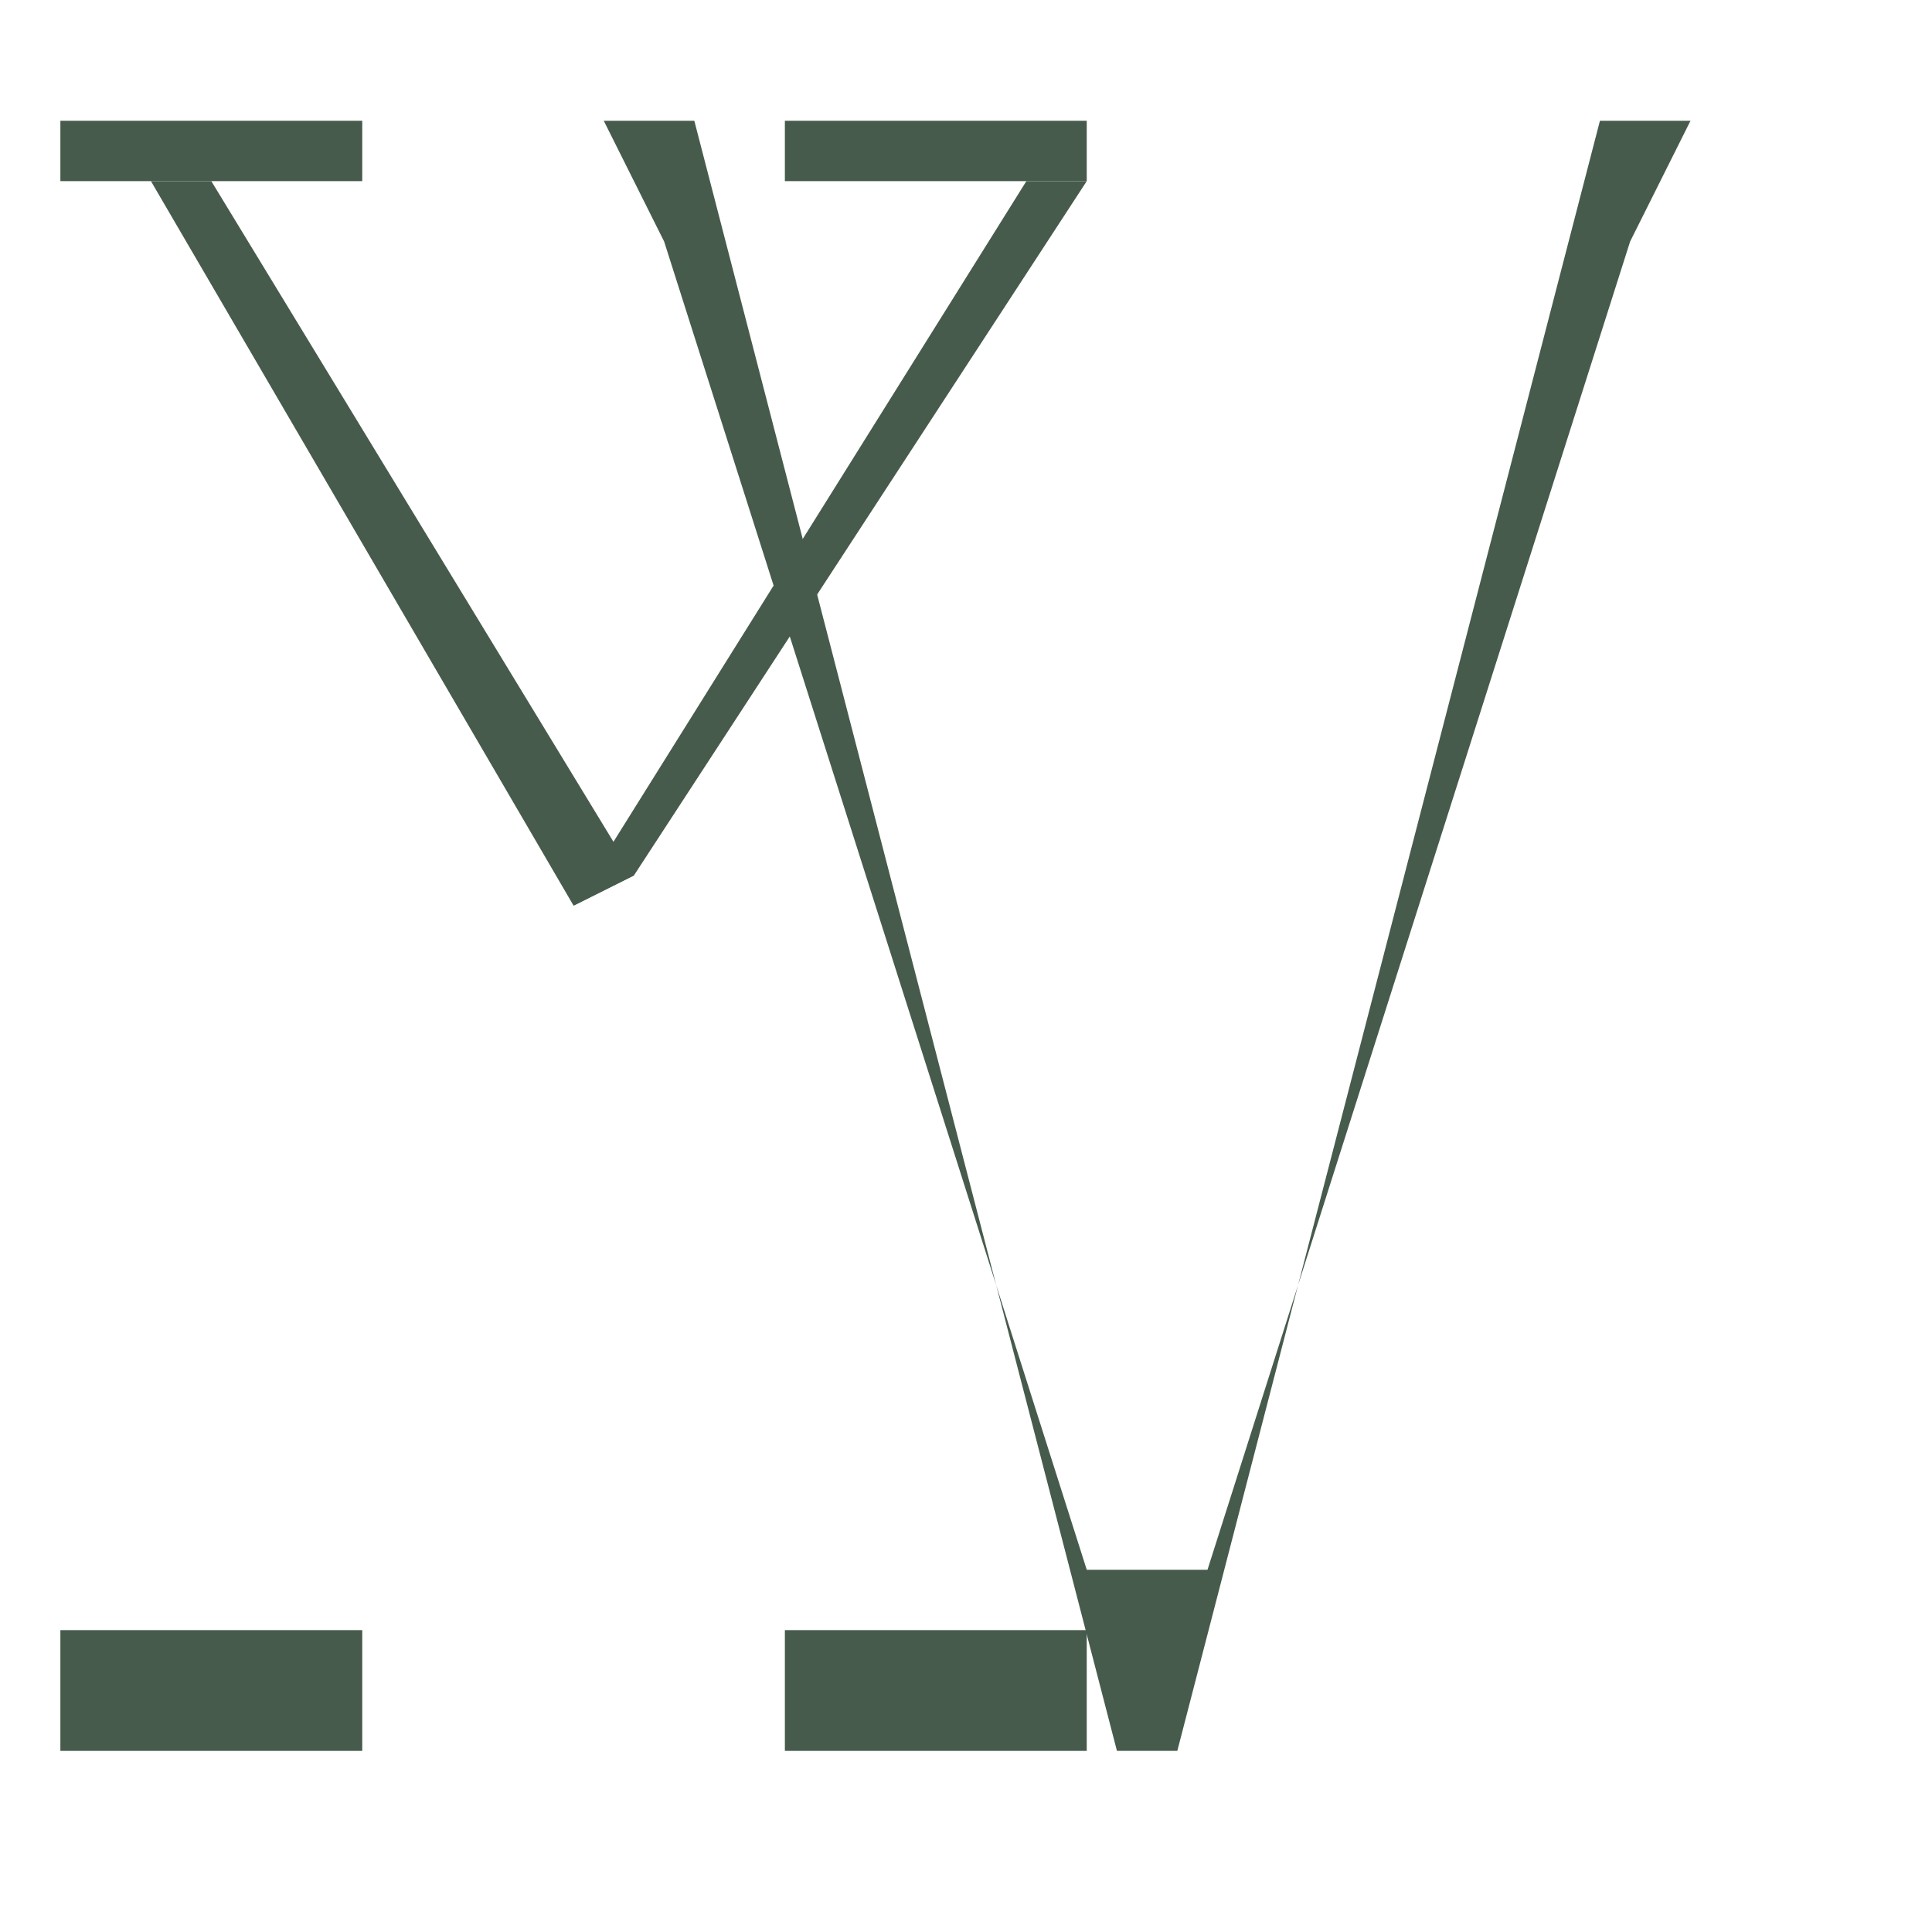
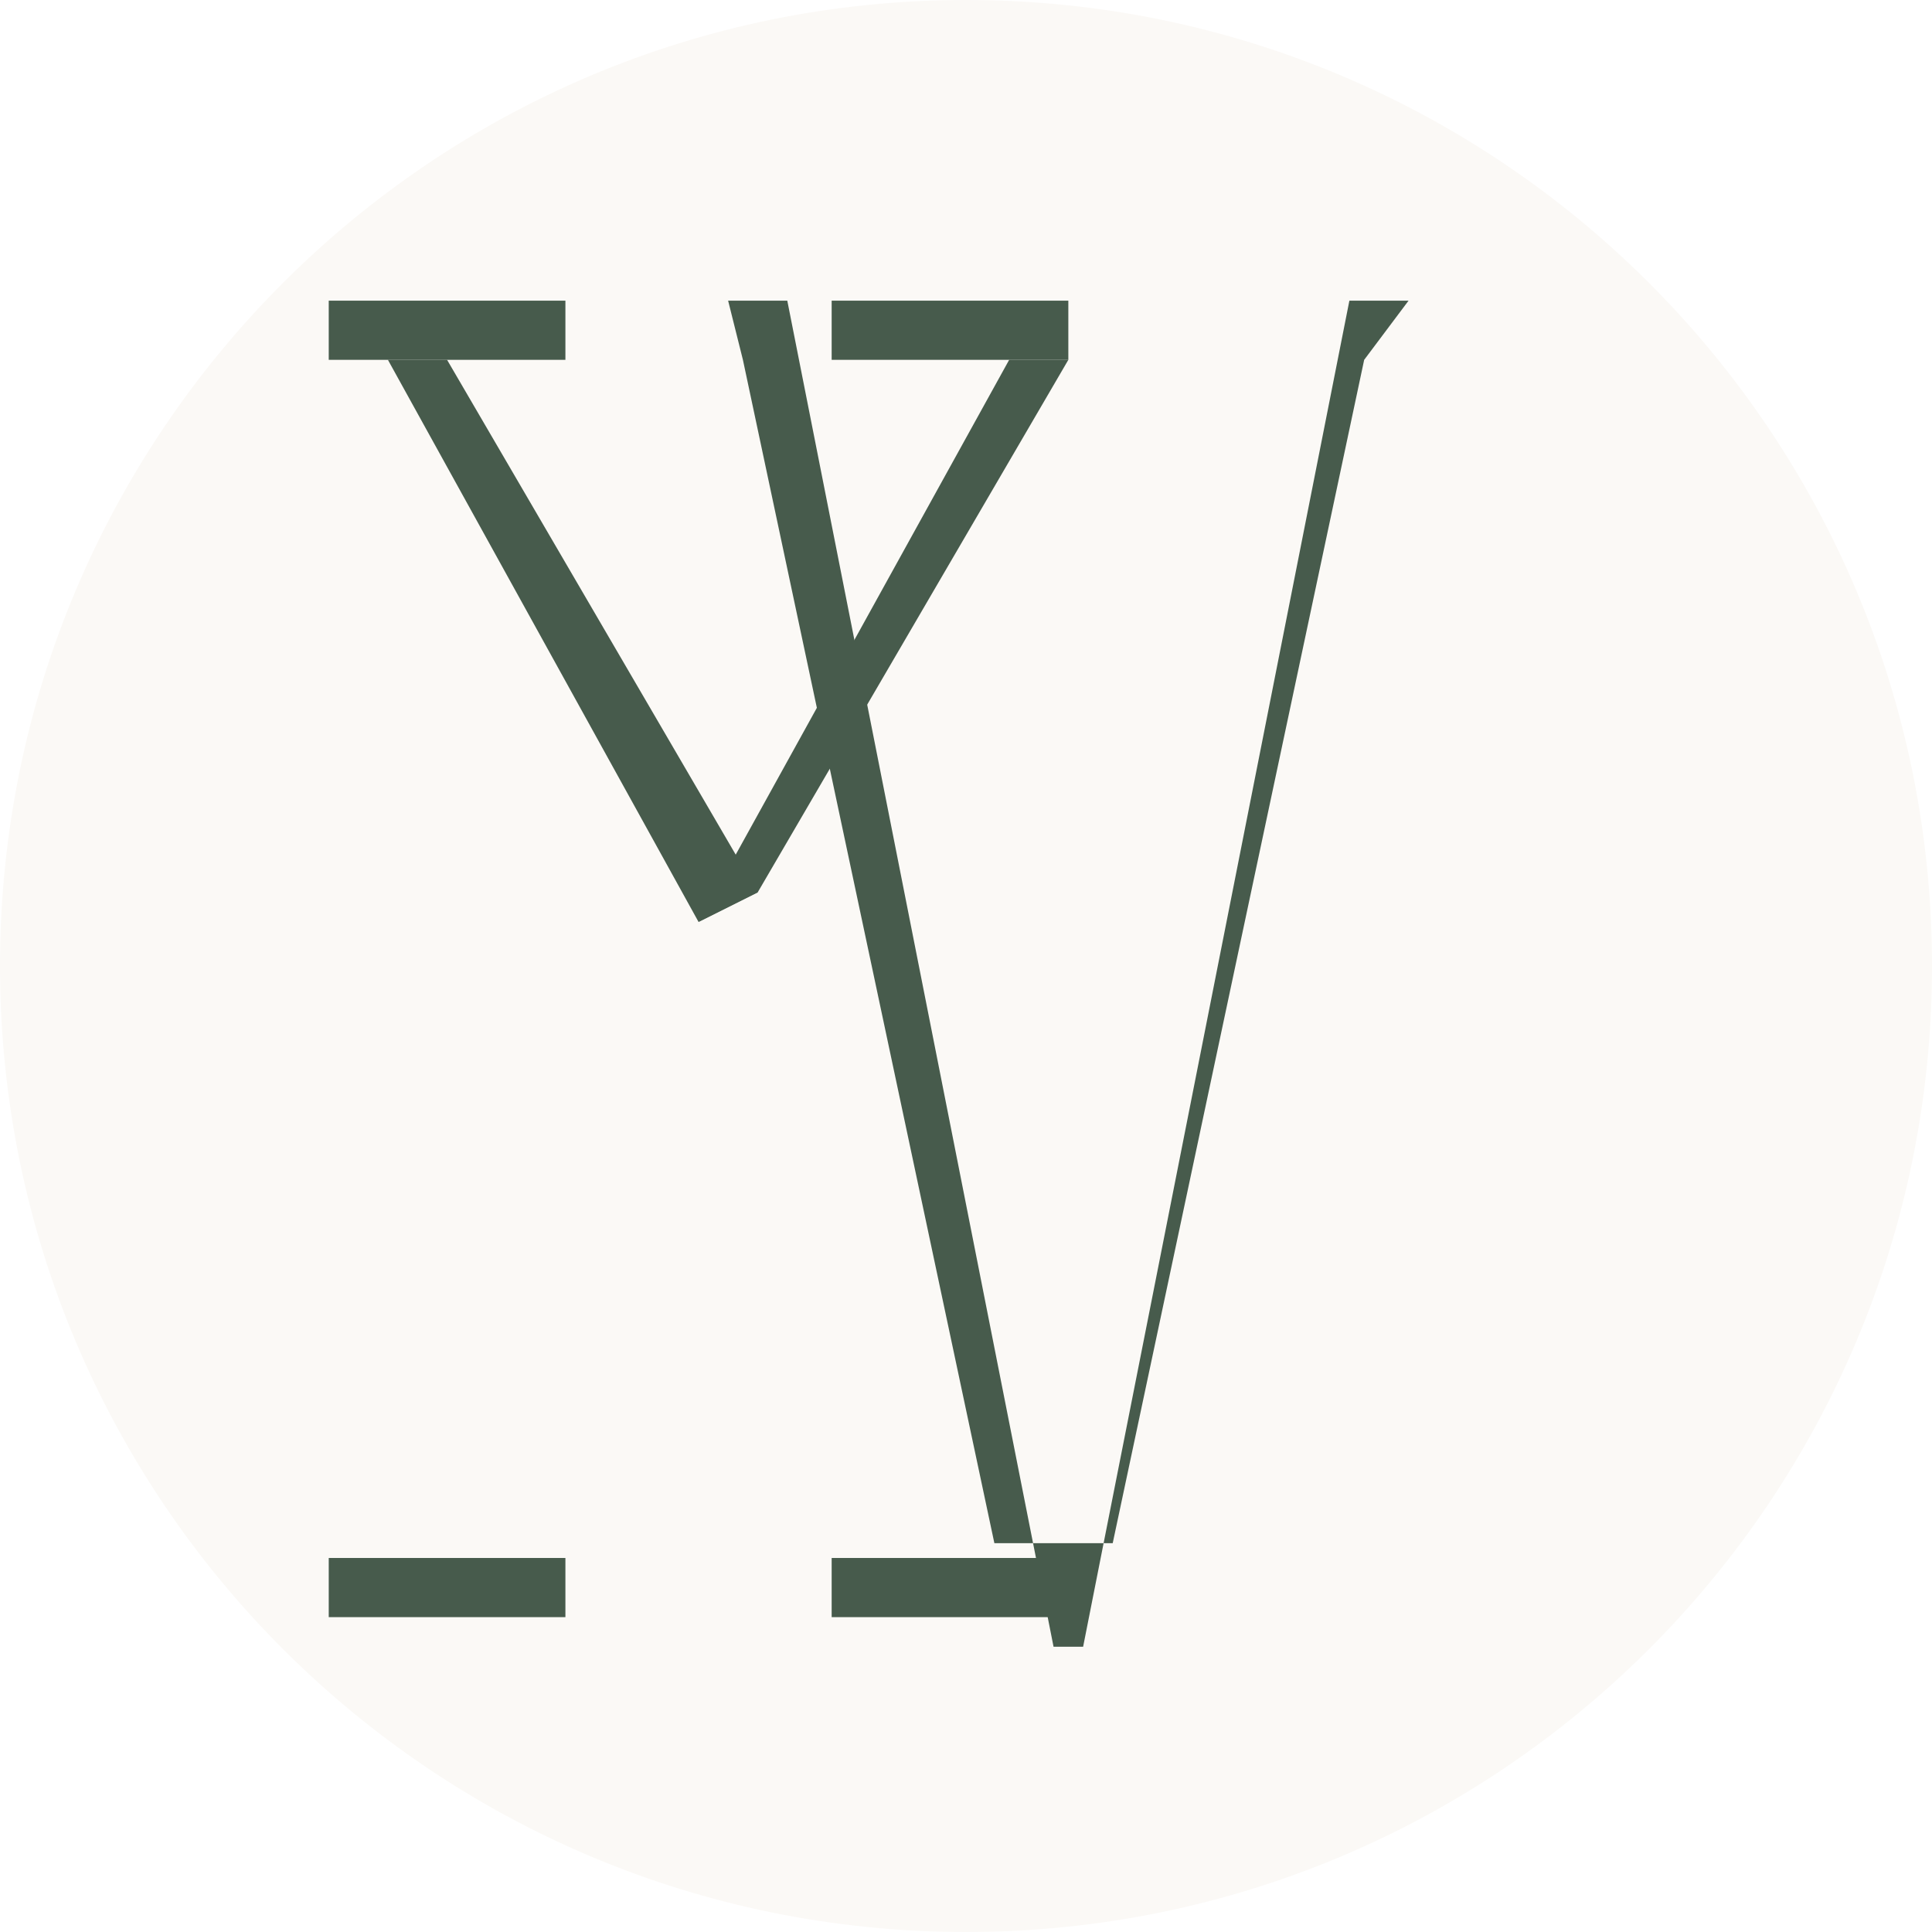
<svg xmlns="http://www.w3.org/2000/svg" viewBox="0 0 32 32" aria-hidden="true">
-   <path fill="#475b4c" d="M10 2 L11.5 2 L18.5 29 L19.5 29 L26.5 2 L28 2 L27 4 L20 26 L18 26 L11 4 L10 2 Z" />
-   <path fill="#475b4c" d="M1 2 H6 V3 H2.5 V27 H6 V29 H1 V27 H2.5 V3 H1 V2 Z" />
-   <path fill="#475b4c" d="M13 2 H18 V3 H14.5 V27 H18 V29 H13 V27 H14.5 V3 H13 V2 Z" />
-   <path fill="#475b4c" d="M2.5 3 L9.5 15 L10.5 14.5 L3.5 3 Z" />
-   <path fill="#475b4c" d="M18 3 L17 3 L9.5 15 L10.5 14.5 L18 3 Z" />
+   <circle cx="16" cy="16" r="16" fill="#fbf9f6" />
+   <g transform="translate(5.2 4) scale(0.245)">
+     <path fill="#475b4c" d="M28 4 L32 4 L50 95 L52 95 L70 4 L74 4 L71 8 L54 88 L46 88 L29 8 L28 4 Z" />
+     <path fill="#475b4c" d="M1 4 H17 V8 H5 V89 H17 V93 H1 V89 H5 V8 H1 V4 Z" />
+     <path fill="#475b4c" d="M35 4 H51 V8 H39 V89 H51 V93 H35 V89 H39 V8 H35 V4 Z" />
+     <path fill="#475b4c" d="M5 8 L26 46 L30 44 L9 8 Z" />
+     <path fill="#475b4c" d="M51 8 L47 8 L26 46 L30 44 L51 8 Z" />
+   </g>
</svg>
